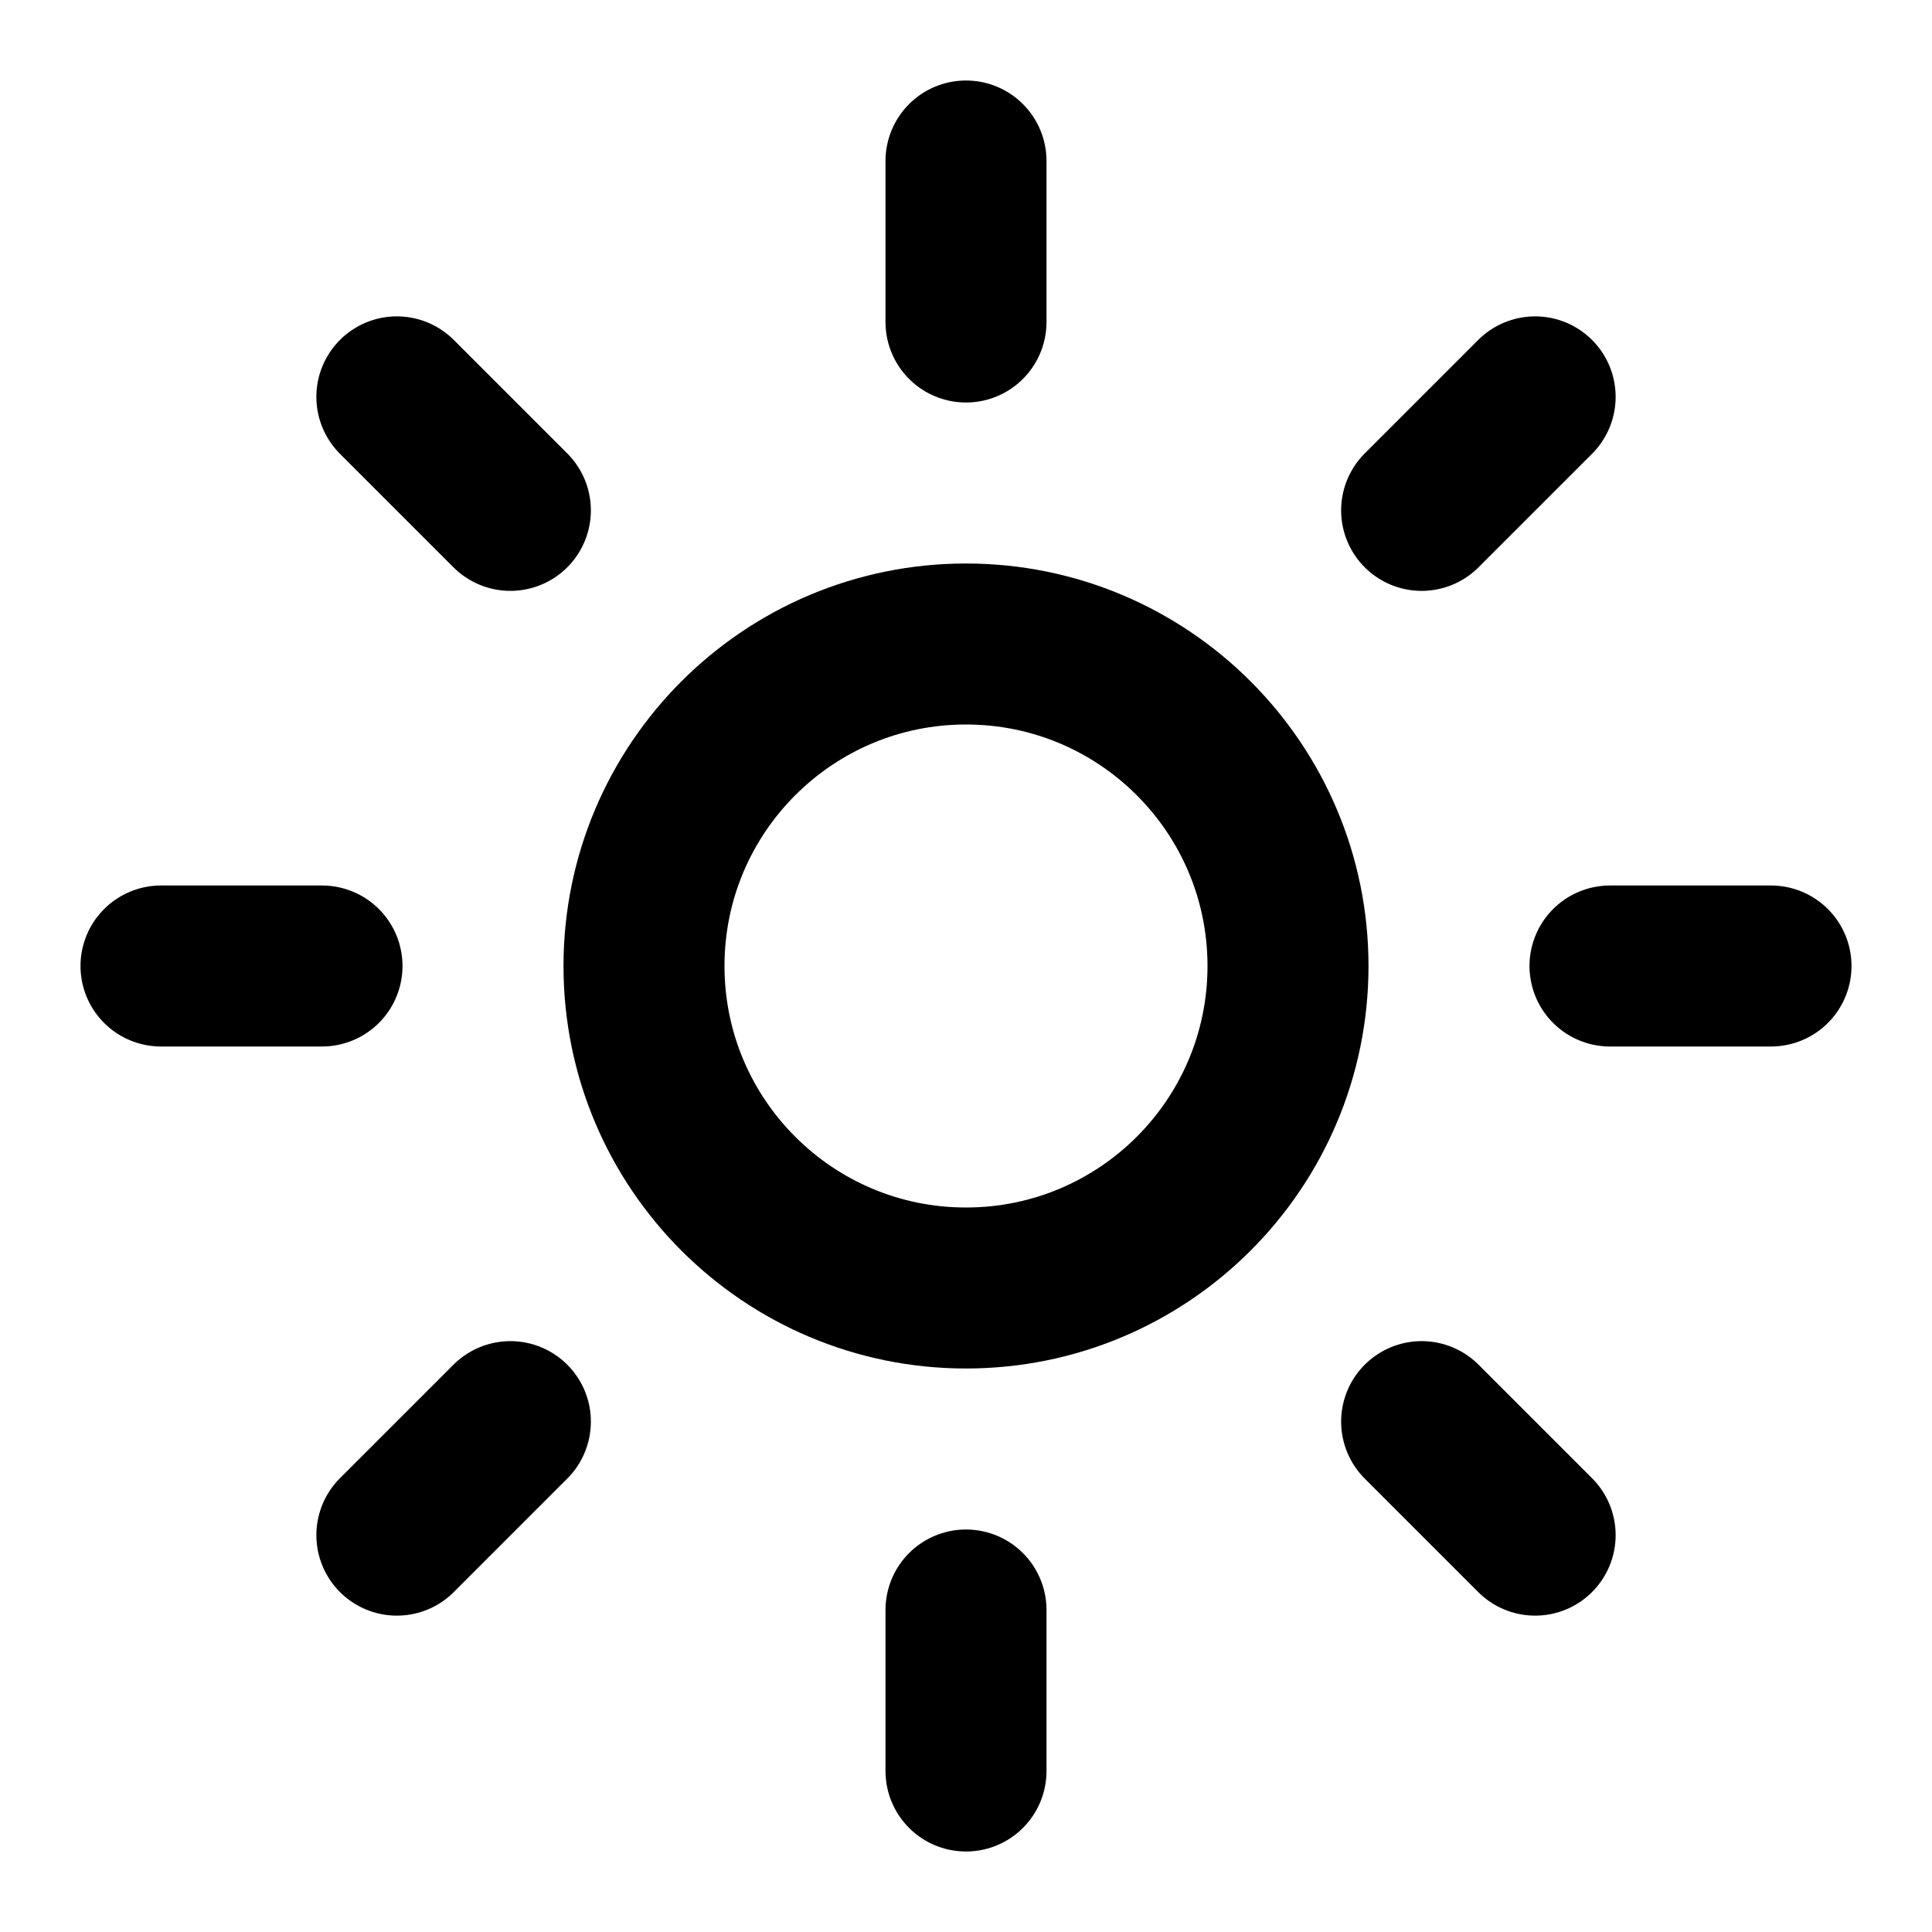
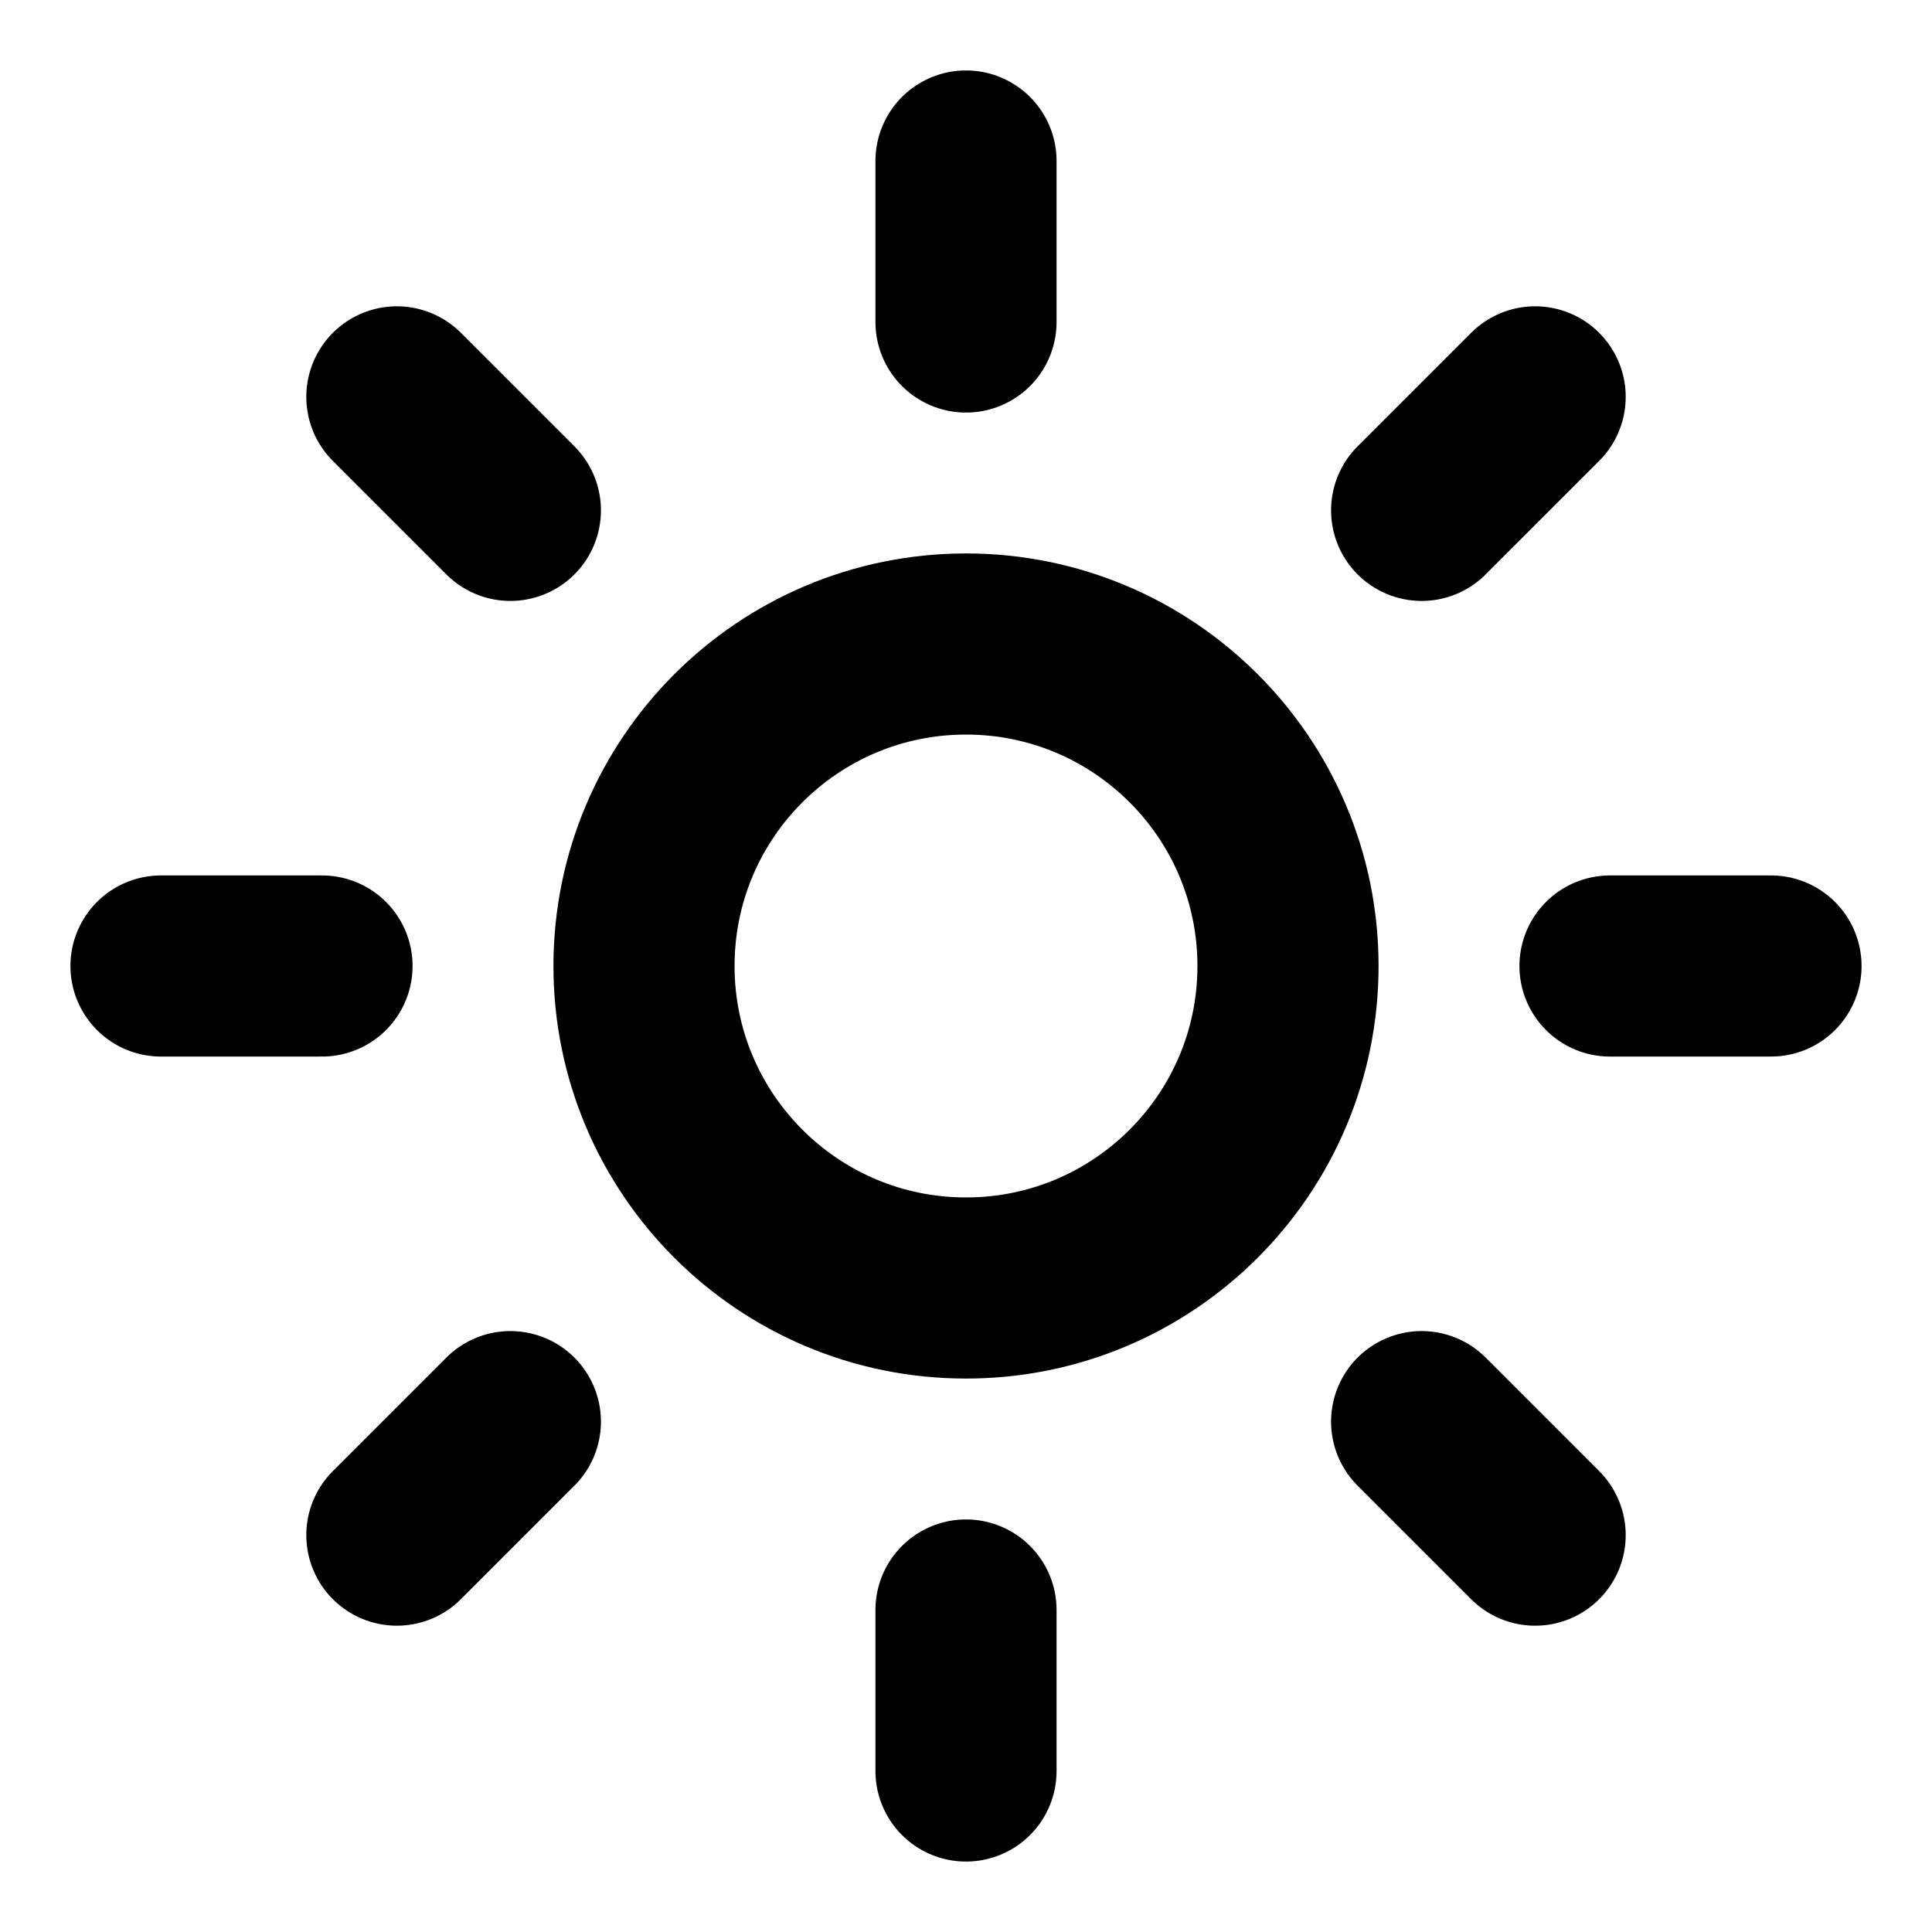
- <svg xmlns="http://www.w3.org/2000/svg" width="24" height="24" viewBox="0 0 24 24" fill="none" stroke="currentColor" stroke-width="2" stroke-linecap="round" stroke-linejoin="round">
+ <svg xmlns="http://www.w3.org/2000/svg" width="24" height="24" viewBox="0 0 24 24" fill="none" stroke="currentColor" stroke-width="2.25" stroke-linecap="round" stroke-linejoin="round">
  <circle cx="12" cy="12" r="4" />
  <path d="M12 2v2" />
  <path d="M12 20v2" />
  <path d="m4.93 4.93 1.41 1.41" />
  <path d="m17.66 17.66 1.41 1.41" />
  <path d="M2 12h2" />
  <path d="M20 12h2" />
  <path d="m6.34 17.66-1.41 1.41" />
  <path d="m19.07 4.93-1.41 1.41" />
</svg>
